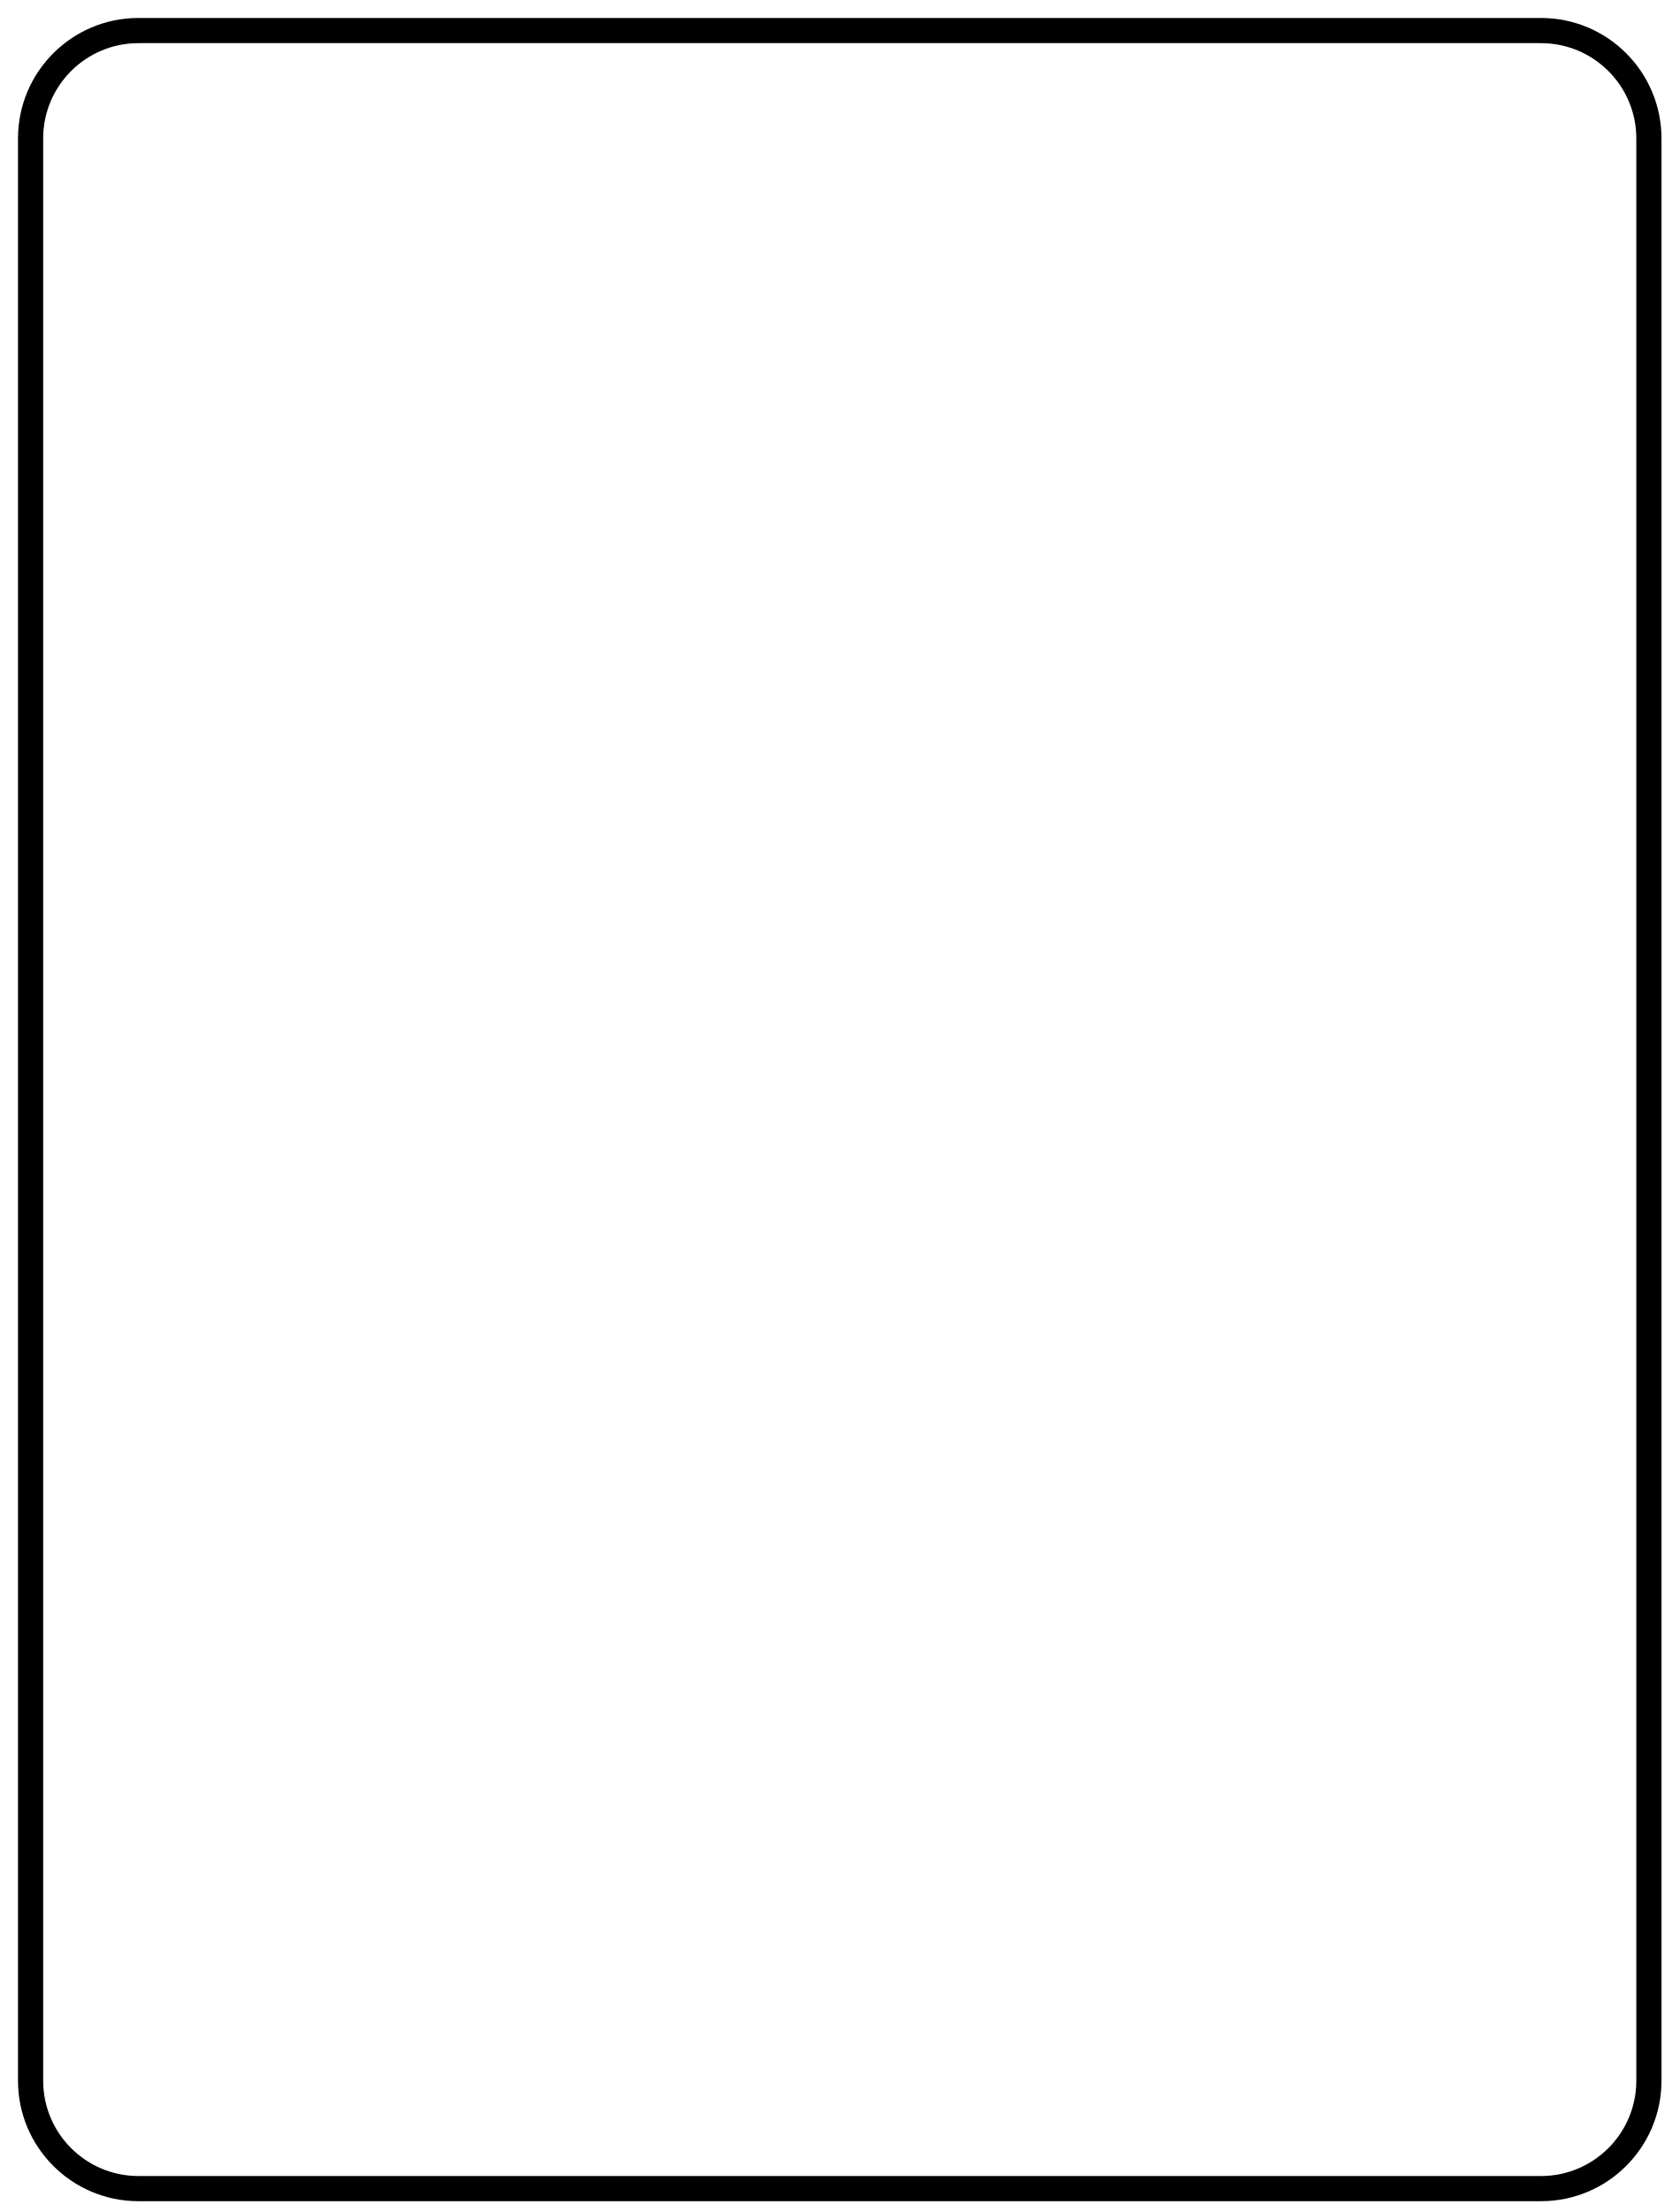
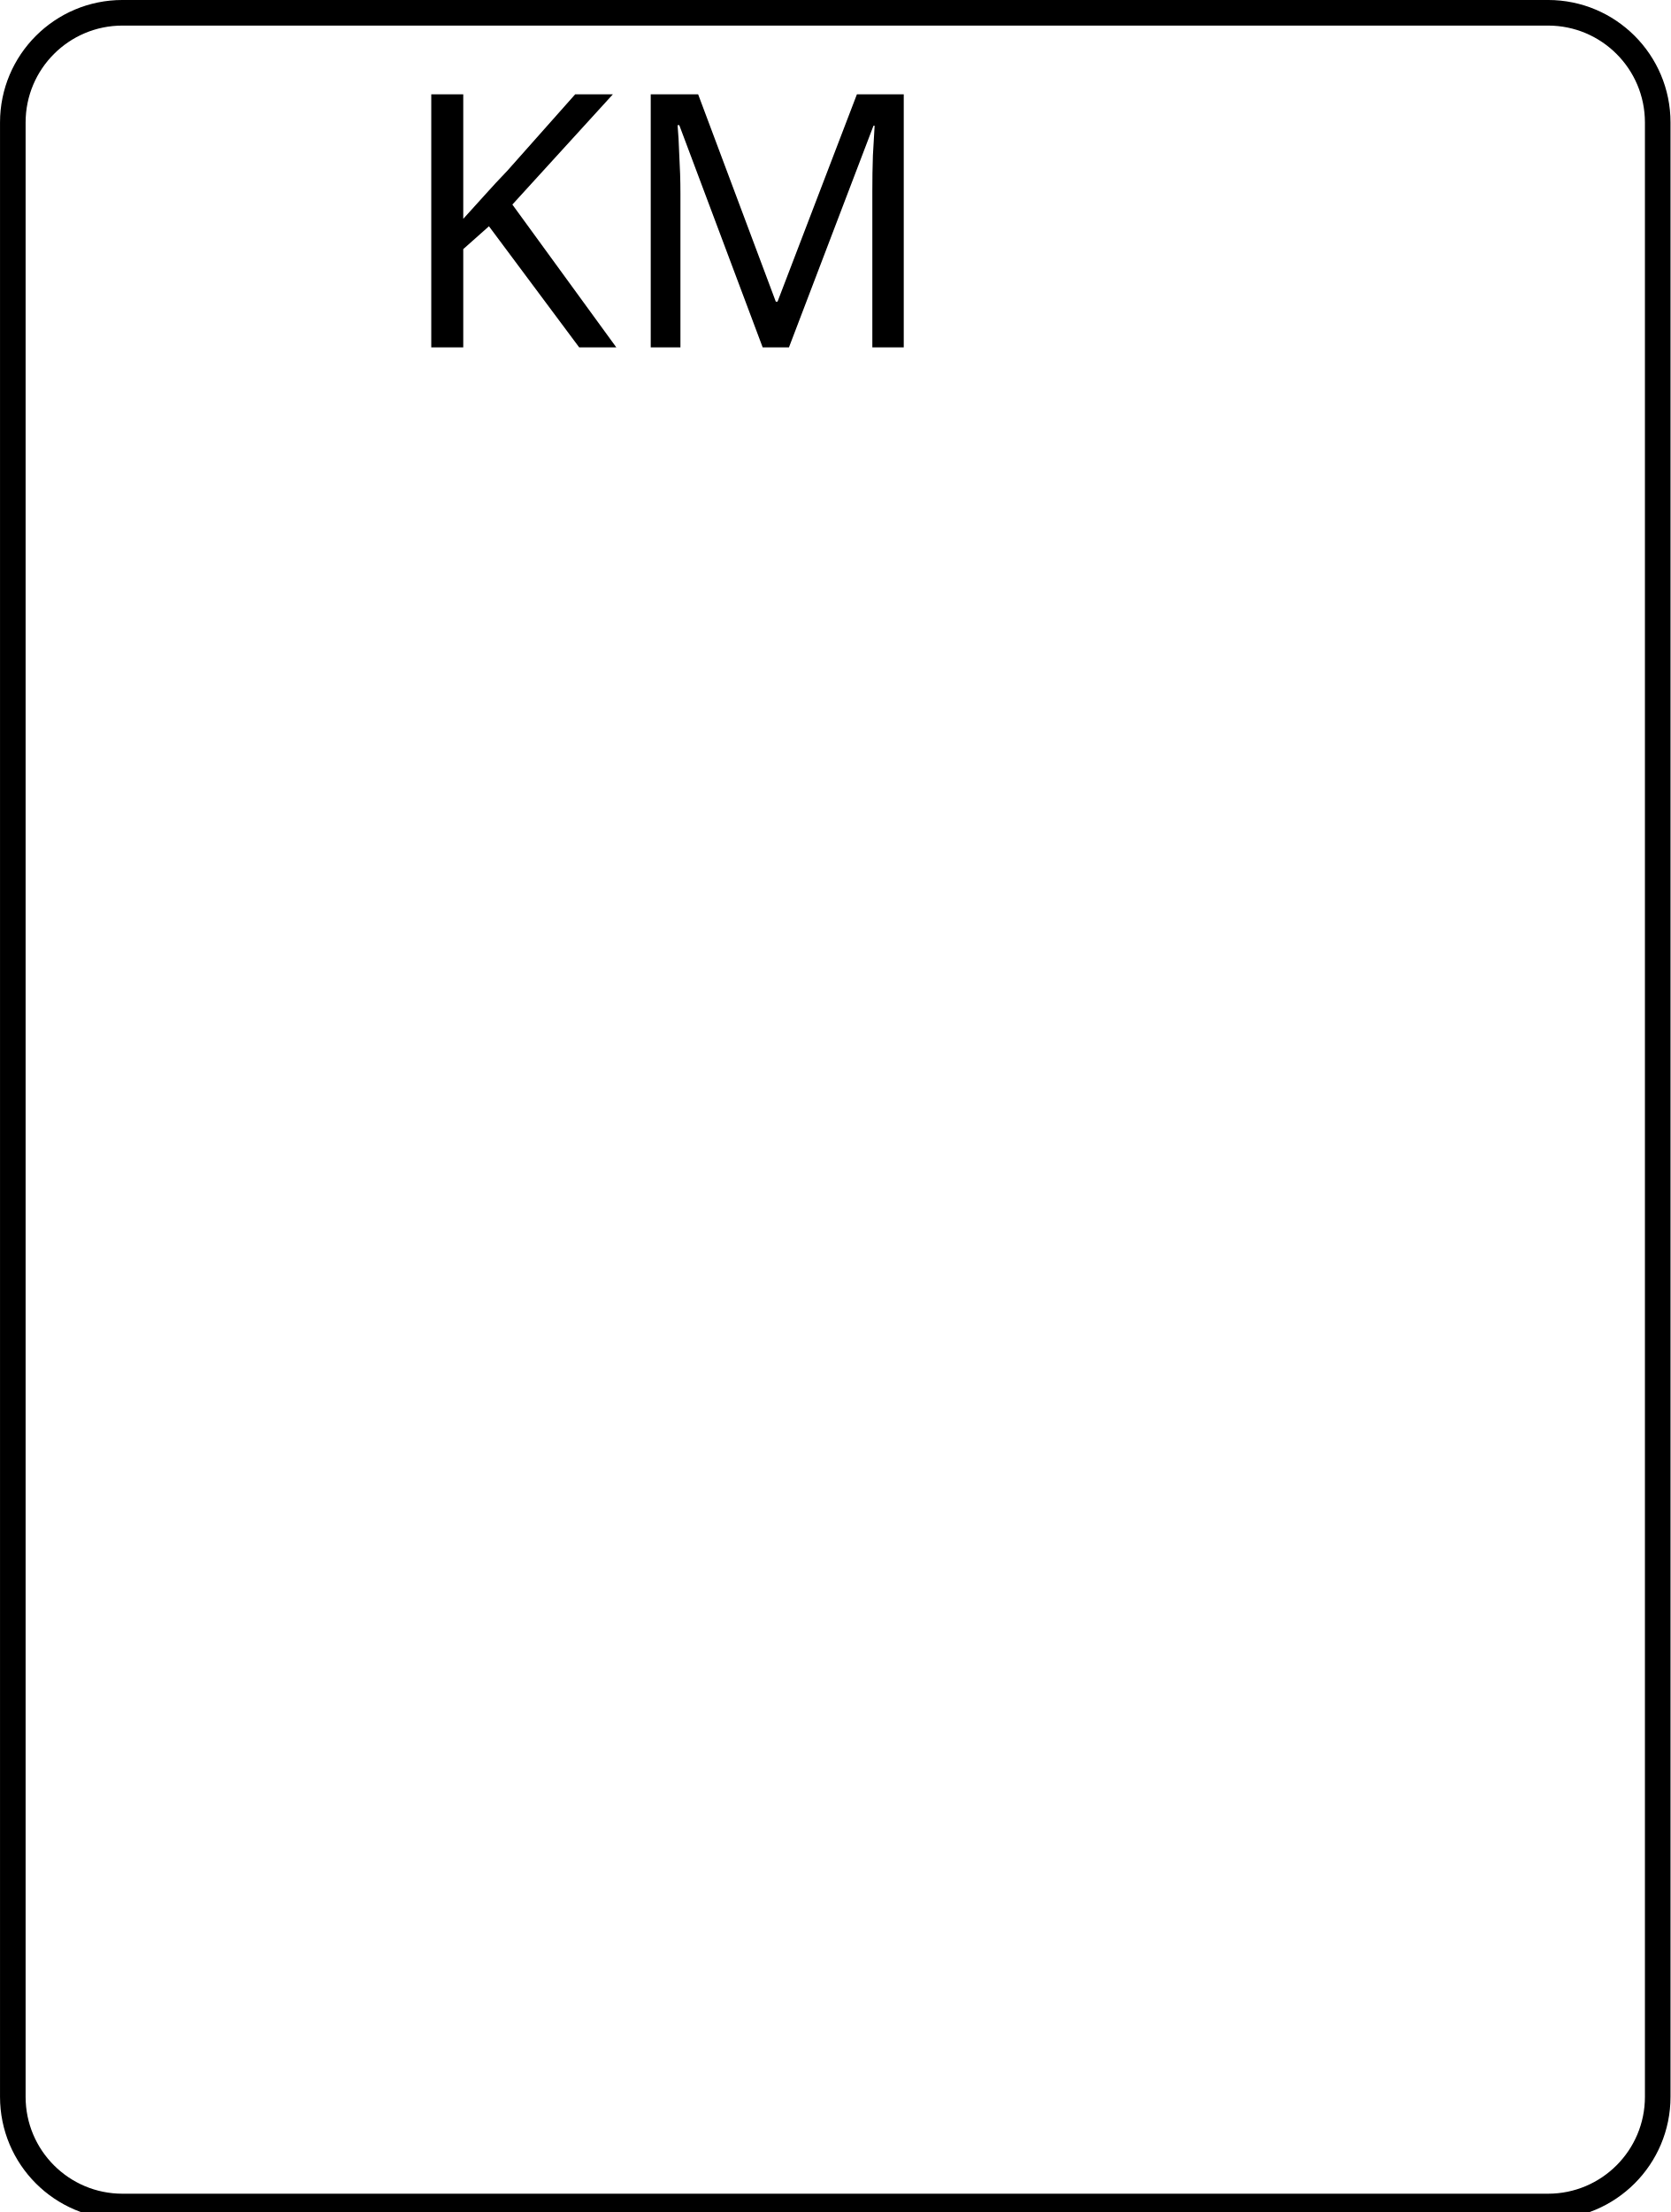
- <svg xmlns="http://www.w3.org/2000/svg" width="46.7mm" height="61.5mm" viewBox="0 0 46.7 61.5" version="1.1" id="svg8">
+ <svg xmlns="http://www.w3.org/2000/svg" width="45.7mm" height="60.5mm" viewBox="0 0 45.7 60.5" version="1.1" id="svg8">
  <defs id="defs2" />
-   <g id="layer1" transform="translate(-22.58452,-36.85833)">
+   <g id="layer1" transform="translate(-23.08452,-37.35833)">
    <rect style="fill:none;stroke:#000000;stroke-width:0.7;stroke-miterlimit:4;stroke-dasharray:none" id="rect817" width="45" height="60" x="23.435" y="37.708" ry="3" />
+     <text xml:space="preserve" style="font-style:normal;font-variant:normal;font-weight:normal;font-stretch:normal;font-size:7.056px;line-height:1.25;font-family:'Roadgeek 2005 Series D';-inkscape-font-specification:'Roadgeek 2005 Series D';letter-spacing:0px;word-spacing:0px;fill:#000000;fill-opacity:1;stroke:none;stroke-width:0.265" x="45.933" y="46.858" id="text16">
+       <tspan id="tspan14" x="45.933" y="46.858" style="font-size:9.701px;text-align:center;text-anchor:middle;stroke-width:0.265">KM</tspan>
+     </text>
  </g>
</svg>
